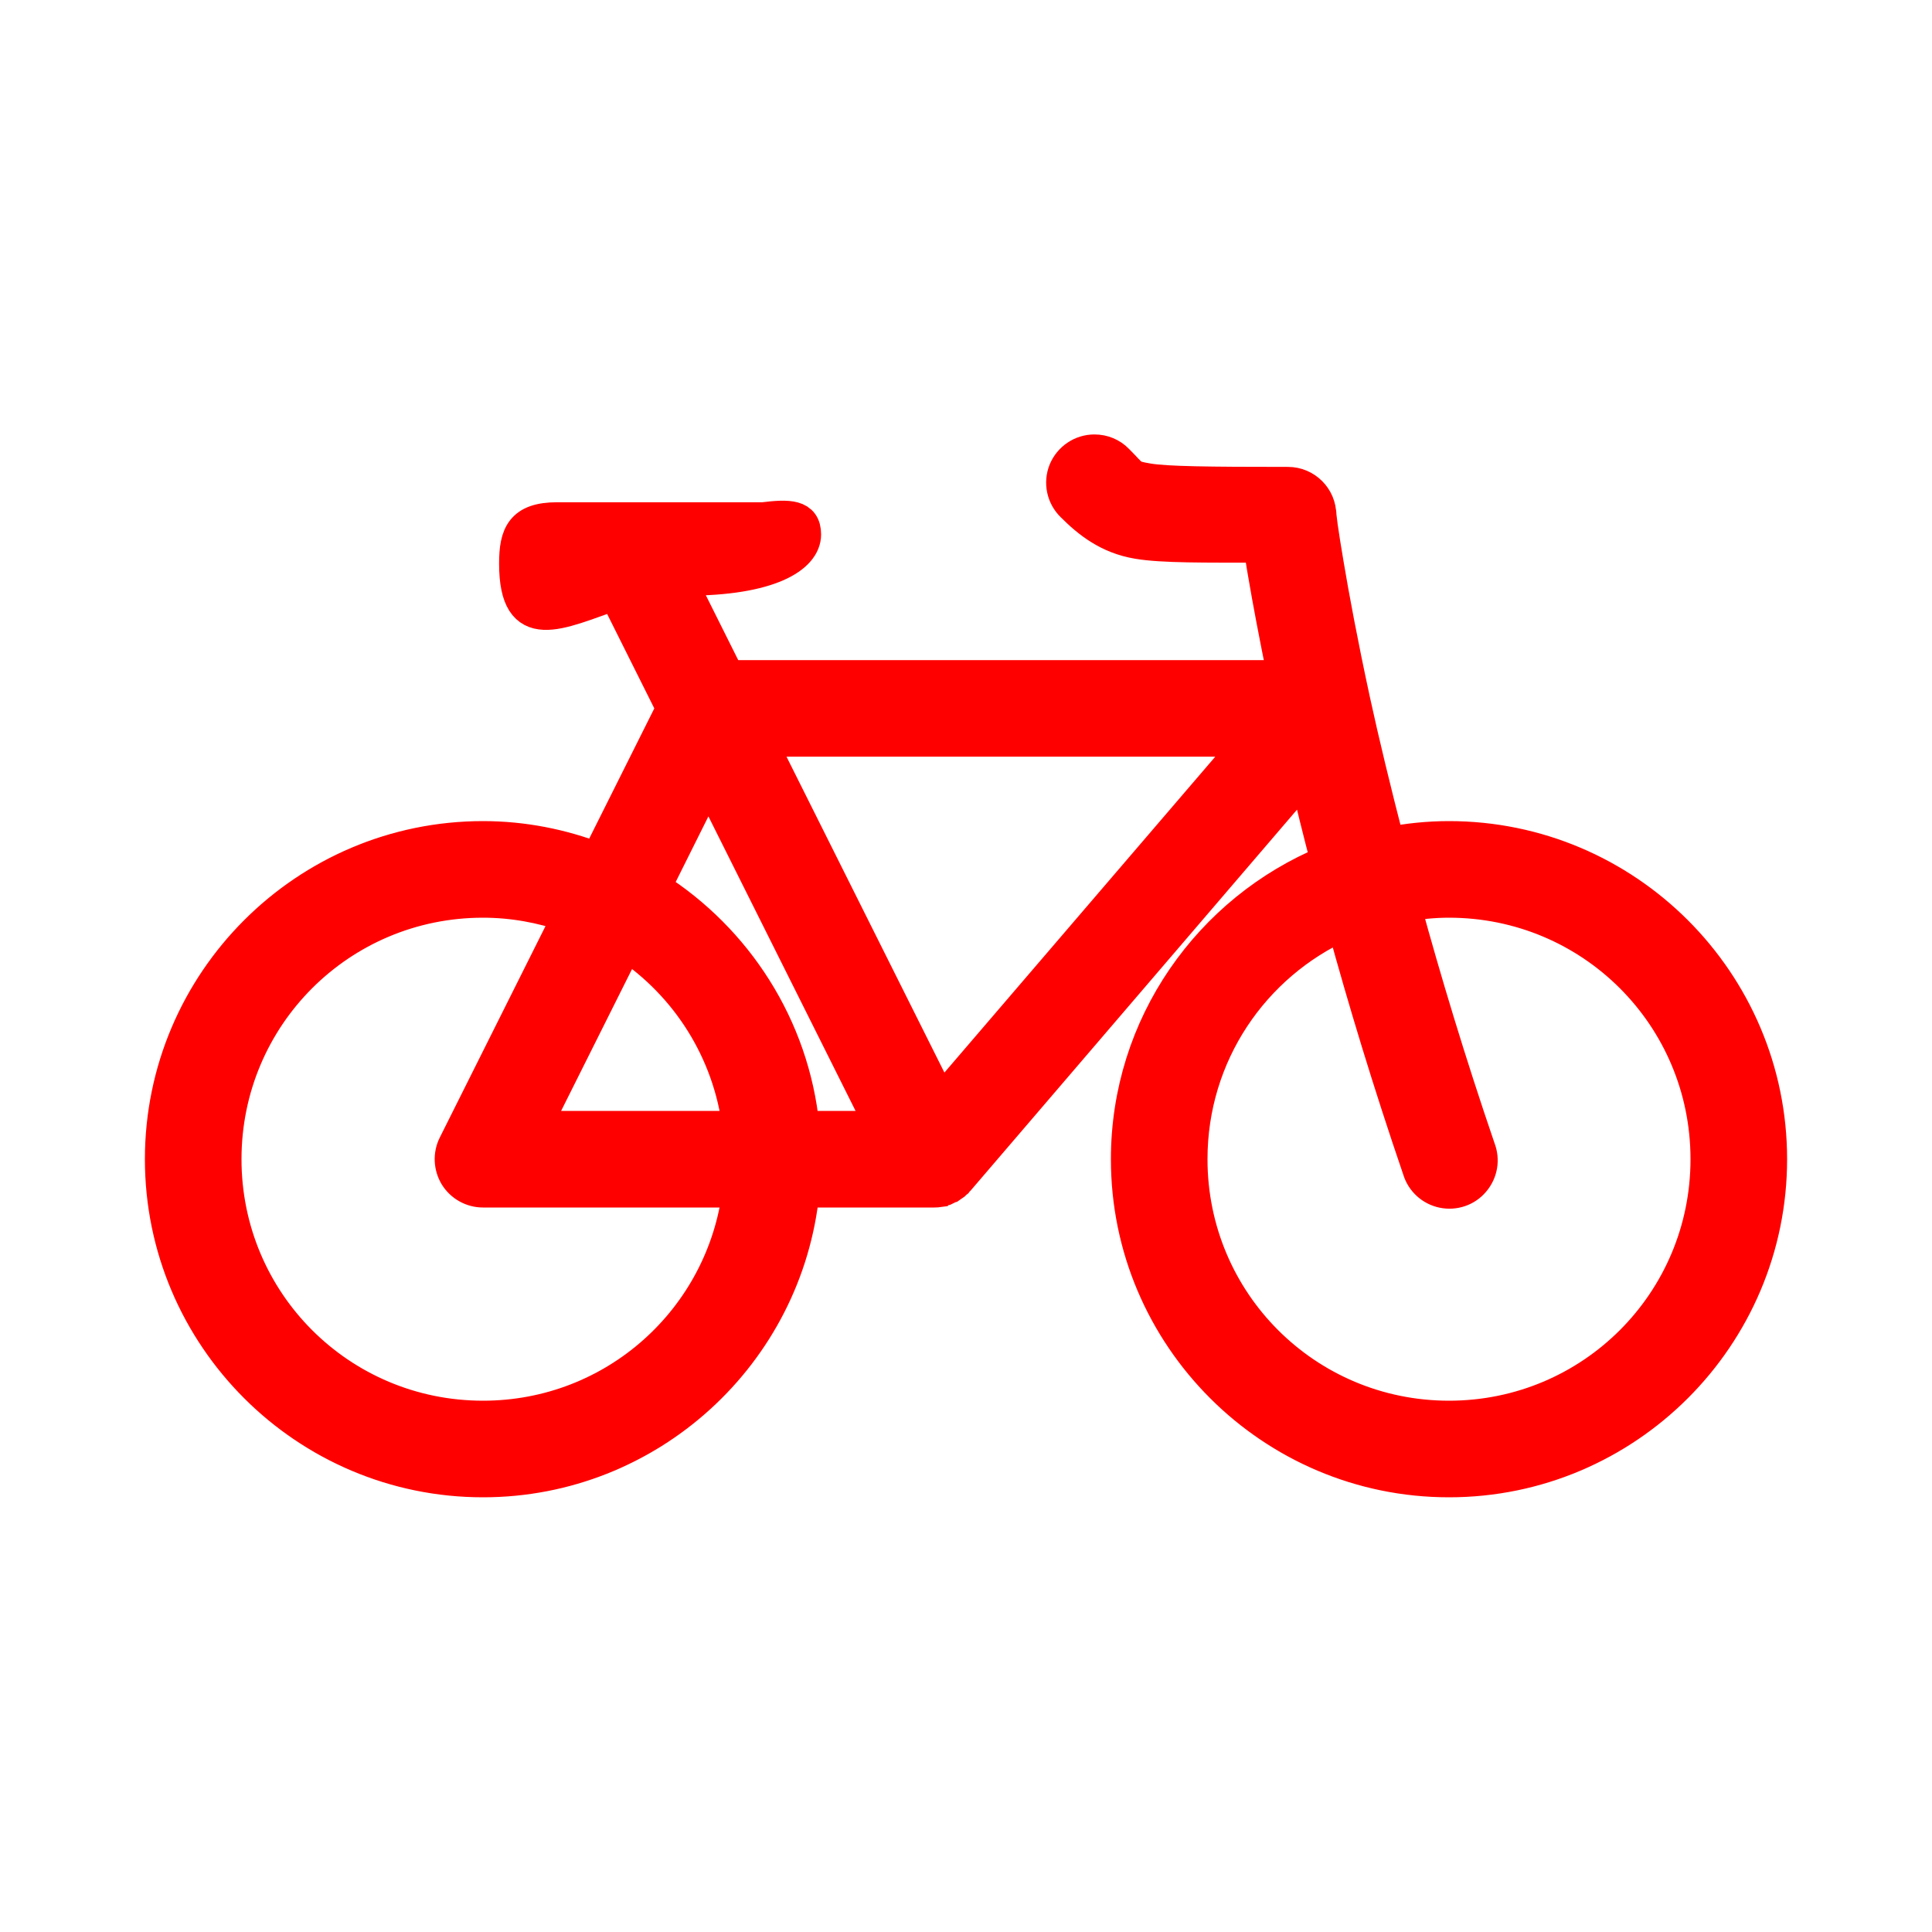
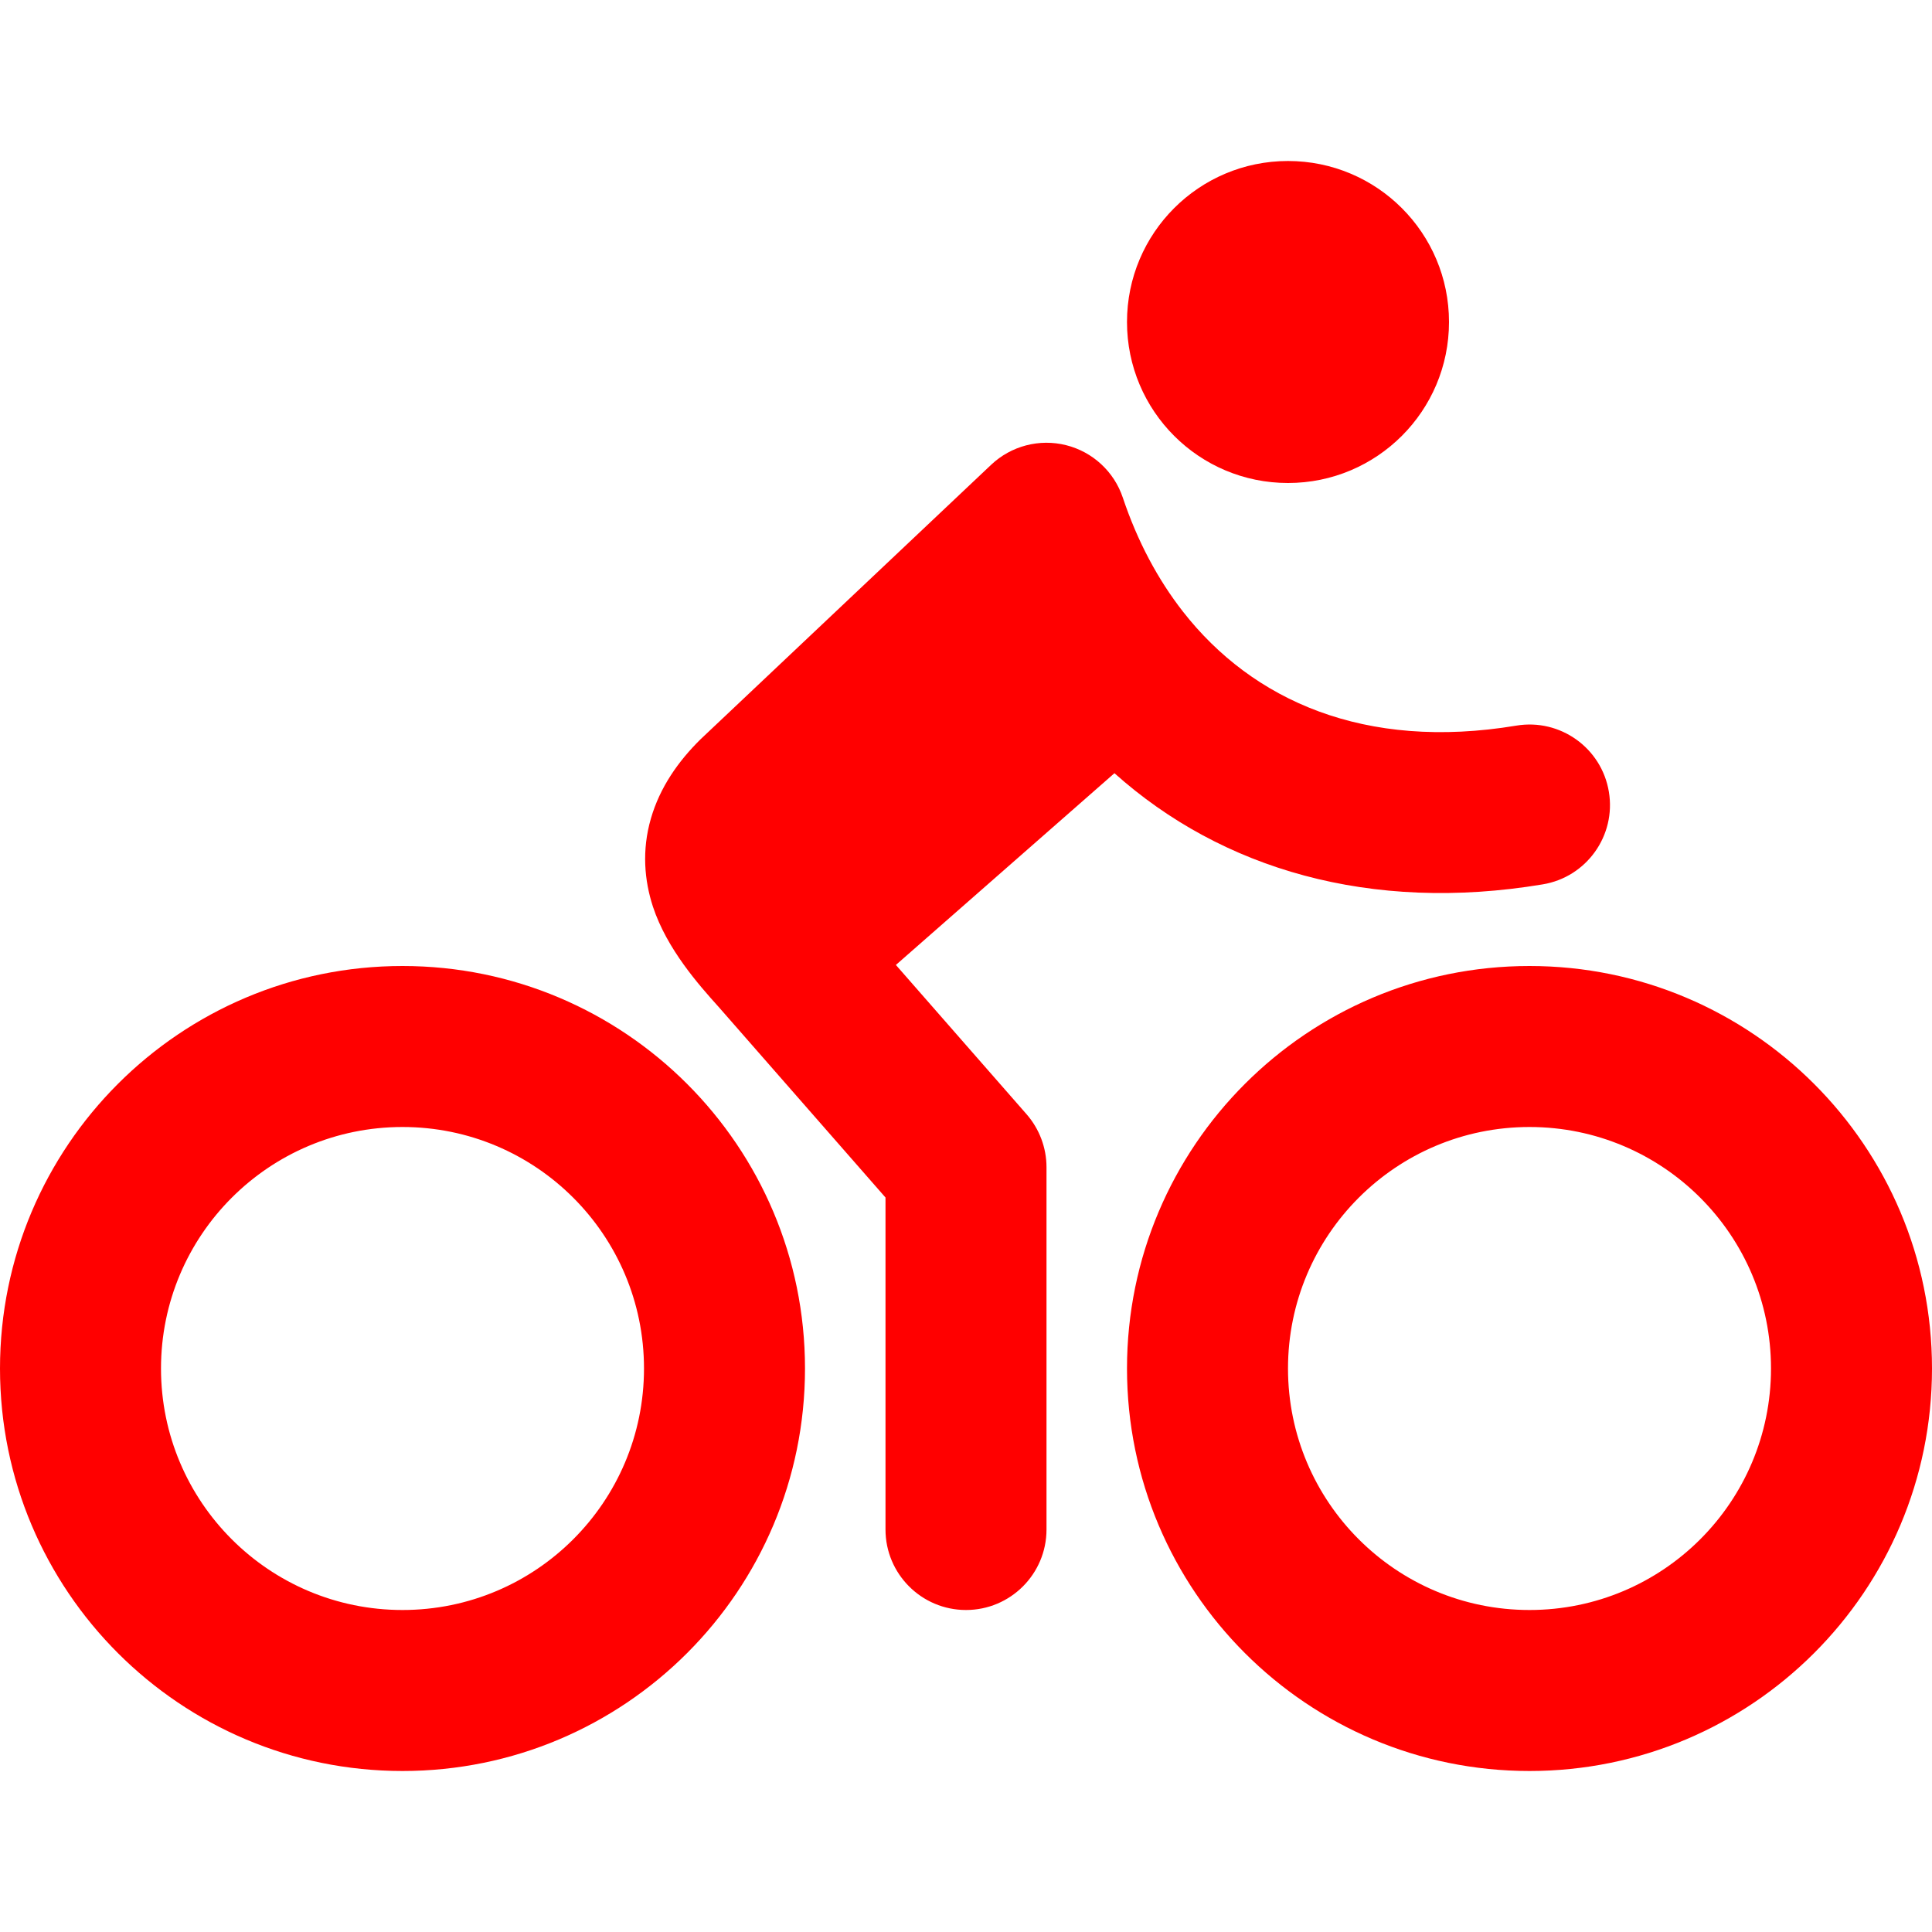
- <svg xmlns="http://www.w3.org/2000/svg" fill="#ff0000" width="24px" height="24px" viewBox="-5 -5 60.00 60.00" stroke="#ff0000">
+ <svg xmlns="http://www.w3.org/2000/svg" width="24px" height="24px" viewBox="0 0 24.00 24.00" fill="none" transform="rotate(0)">
  <g id="SVGRepo_bgCarrier" stroke-width="0" />
-   <g id="SVGRepo_tracerCarrier" stroke-linecap="round" stroke-linejoin="round" stroke="#CCCCCC" stroke-width="2.6" />
+   <g id="SVGRepo_tracerCarrier" stroke-linecap="round" stroke-linejoin="round" stroke="#CCCCCC" stroke-width="0.048" />
  <g id="SVGRepo_iconCarrier">
-     <path d="M28.988 8.992C28.582 8.992 28.219 9.238 28.062 9.613C27.91 9.992 28 10.422 28.293 10.707C28.793 11.207 29.41 11.707 30.336 11.859C31.09 11.988 32.453 11.973 34.125 11.973C34.16 12.234 34.195 12.484 34.262 12.859C34.395 13.648 34.605 14.754 34.859 16L17.617 16L16.125 13.012C16.184 13.008 16.242 13 16.301 13C18.902 13 20 12.301 20 11.598C20 11 19.5 11 18.699 11.098L12.301 11.098C11.199 11.098 11 11.602 11 12.5C11 14.793 12.355 14.051 14.105 13.449L15.879 17L13.547 21.664C12.445 21.242 11.25 21 10 21C4.488 21 0 25.488 0 31C0 36.512 4.488 41 10 41C15.172 41 19.445 37.043 19.949 32L23.992 32C23.996 32 23.996 32 24 32C24.004 32 24.012 32 24.016 32C24.043 32 24.07 31.996 24.098 31.996C24.129 31.992 24.16 31.988 24.191 31.984C24.195 31.98 24.195 31.98 24.199 31.98C24.23 31.973 24.258 31.965 24.289 31.957C24.293 31.957 24.293 31.957 24.297 31.953C24.324 31.945 24.355 31.938 24.383 31.922C24.387 31.922 24.387 31.922 24.391 31.922C24.418 31.91 24.445 31.895 24.473 31.879C24.477 31.879 24.477 31.879 24.48 31.875C24.508 31.863 24.531 31.848 24.559 31.828C24.559 31.828 24.559 31.828 24.562 31.828C24.59 31.809 24.613 31.789 24.641 31.77C24.641 31.77 24.645 31.766 24.645 31.766C24.652 31.758 24.66 31.75 24.672 31.738C24.688 31.727 24.703 31.711 24.719 31.699C24.727 31.688 24.734 31.68 24.742 31.672C24.75 31.664 24.754 31.656 24.762 31.652L35.539 19.074C35.734 19.918 35.957 20.812 36.203 21.754C32.566 23.258 30 26.832 30 31C30 36.512 34.488 41 40 41C45.512 41 50 36.512 50 31C50 25.488 45.512 21 40 21C39.355 21 38.73 21.066 38.121 21.184C37.703 19.562 37.332 18.035 37.051 16.738C36.668 14.965 36.402 13.531 36.234 12.527C36.148 12.023 36.086 11.625 36.047 11.352C36.031 11.215 36.016 11.105 36.008 11.035C36 10.965 36 10.852 36 11C36 10.449 35.551 10 35 10C32.5 10 31.238 9.984 30.664 9.891C30.09 9.793 30.207 9.793 29.707 9.293C29.52 9.098 29.262 8.992 28.988 8.992 Z M 18.617 18L33.828 18L24.219 29.207 Z M 17 19.234L22.379 30L19.949 30C19.637 26.871 17.867 24.168 15.34 22.562 Z M 10 23C10.934 23 11.82 23.168 12.652 23.457L9.105 30.551C8.949 30.863 8.969 31.23 9.148 31.527C9.332 31.82 9.652 32 10 32L17.934 32C17.441 35.953 14.09 39 10 39C5.57 39 2 35.43 2 31C2 26.57 5.57 23 10 23 Z M 40 23C44.43 23 48 26.57 48 31C48 35.43 44.43 39 40 39C35.57 39 32 35.43 32 31C32 27.746 33.93 24.961 36.711 23.707C37.352 26.047 38.125 28.605 39.055 31.324C39.16 31.676 39.449 31.941 39.809 32.016C40.168 32.09 40.539 31.965 40.773 31.684C41.012 31.402 41.078 31.02 40.945 30.676C40.023 27.98 39.258 25.438 38.625 23.125C39.074 23.047 39.531 23 40 23 Z M 14.445 24.344C16.328 25.602 17.641 27.637 17.934 30L11.617 30Z" />
+     <path fill-rule="evenodd" clip-rule="evenodd" d="M16 6C17.105 6 18 5.105 18 4C18 2.895 17.105 2 16 2C14.895 2 14 2.895 14 4C14 5.105 14.895 6 16 6ZM13.243 5.53C13.574 5.613 13.84 5.859 13.948 6.182C14.13 6.725 14.384 7.2 14.697 7.6C15.559 8.701 16.95 9.328 18.836 9.014C19.38 8.923 19.896 9.291 19.986 9.836C20.077 10.38 19.709 10.896 19.164 10.986C17.028 11.342 15.179 10.799 13.844 9.605L11.129 11.987L12.752 13.841C12.912 14.024 13 14.258 13 14.5V19C13 19.552 12.552 20 12 20C11.448 20 11 19.552 11 19V14.876L8.969 12.556L8.925 12.506C8.685 12.239 8.285 11.791 8.111 11.263C8.005 10.938 7.971 10.563 8.086 10.167C8.197 9.783 8.424 9.457 8.706 9.18L8.72 9.167L12.313 5.773C12.561 5.539 12.912 5.447 13.243 5.53ZM2 17C2 15.343 3.343 14 5 14C6.657 14 8 15.343 8 17C8 18.657 6.657 20 5 20C3.343 20 2 18.657 2 17ZM5 12C2.239 12 0 14.239 0 17C0 19.761 2.239 22 5 22C7.761 22 10 19.761 10 17C10 14.239 7.761 12 5 12ZM16 17C16 15.343 17.343 14 19 14C20.657 14 22 15.343 22 17C22 18.657 20.657 20 19 20C17.343 20 16 18.657 16 17ZM19 12C16.239 12 14 14.239 14 17C14 19.761 16.239 22 19 22C21.761 22 24 19.761 24 17C24 14.239 21.761 12 19 12Z" fill="#ff0000" />
  </g>
</svg>
